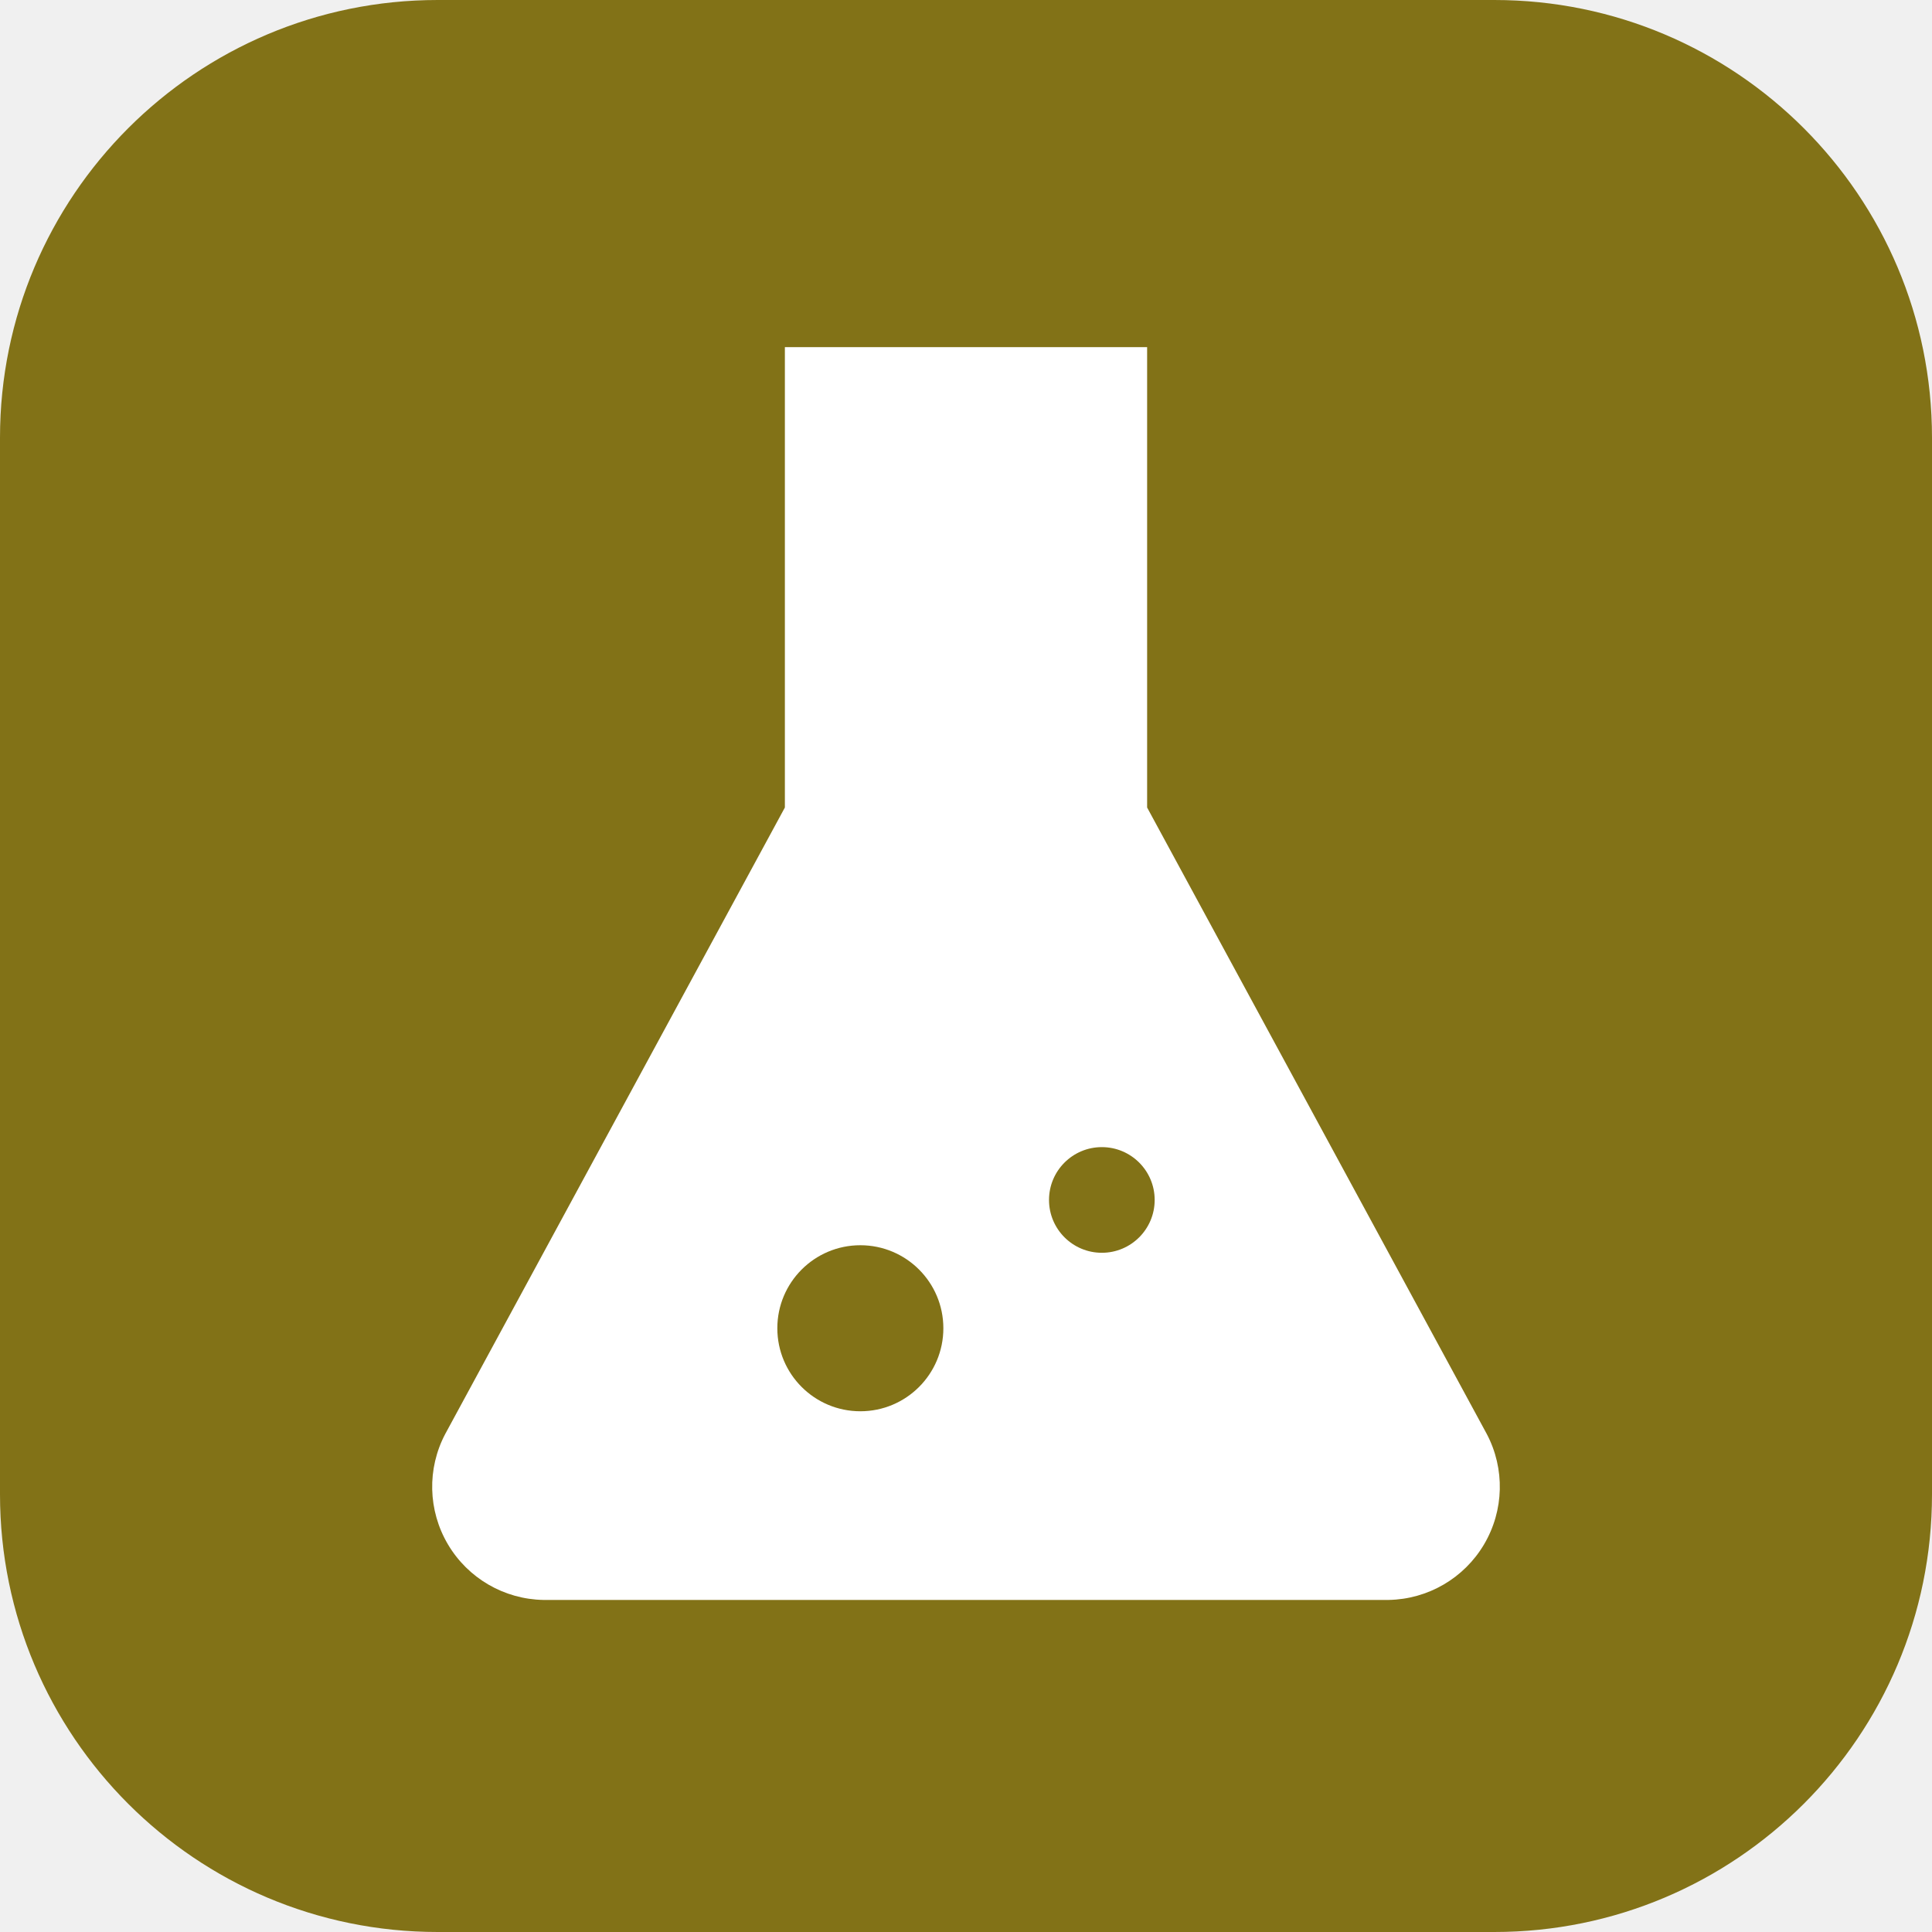
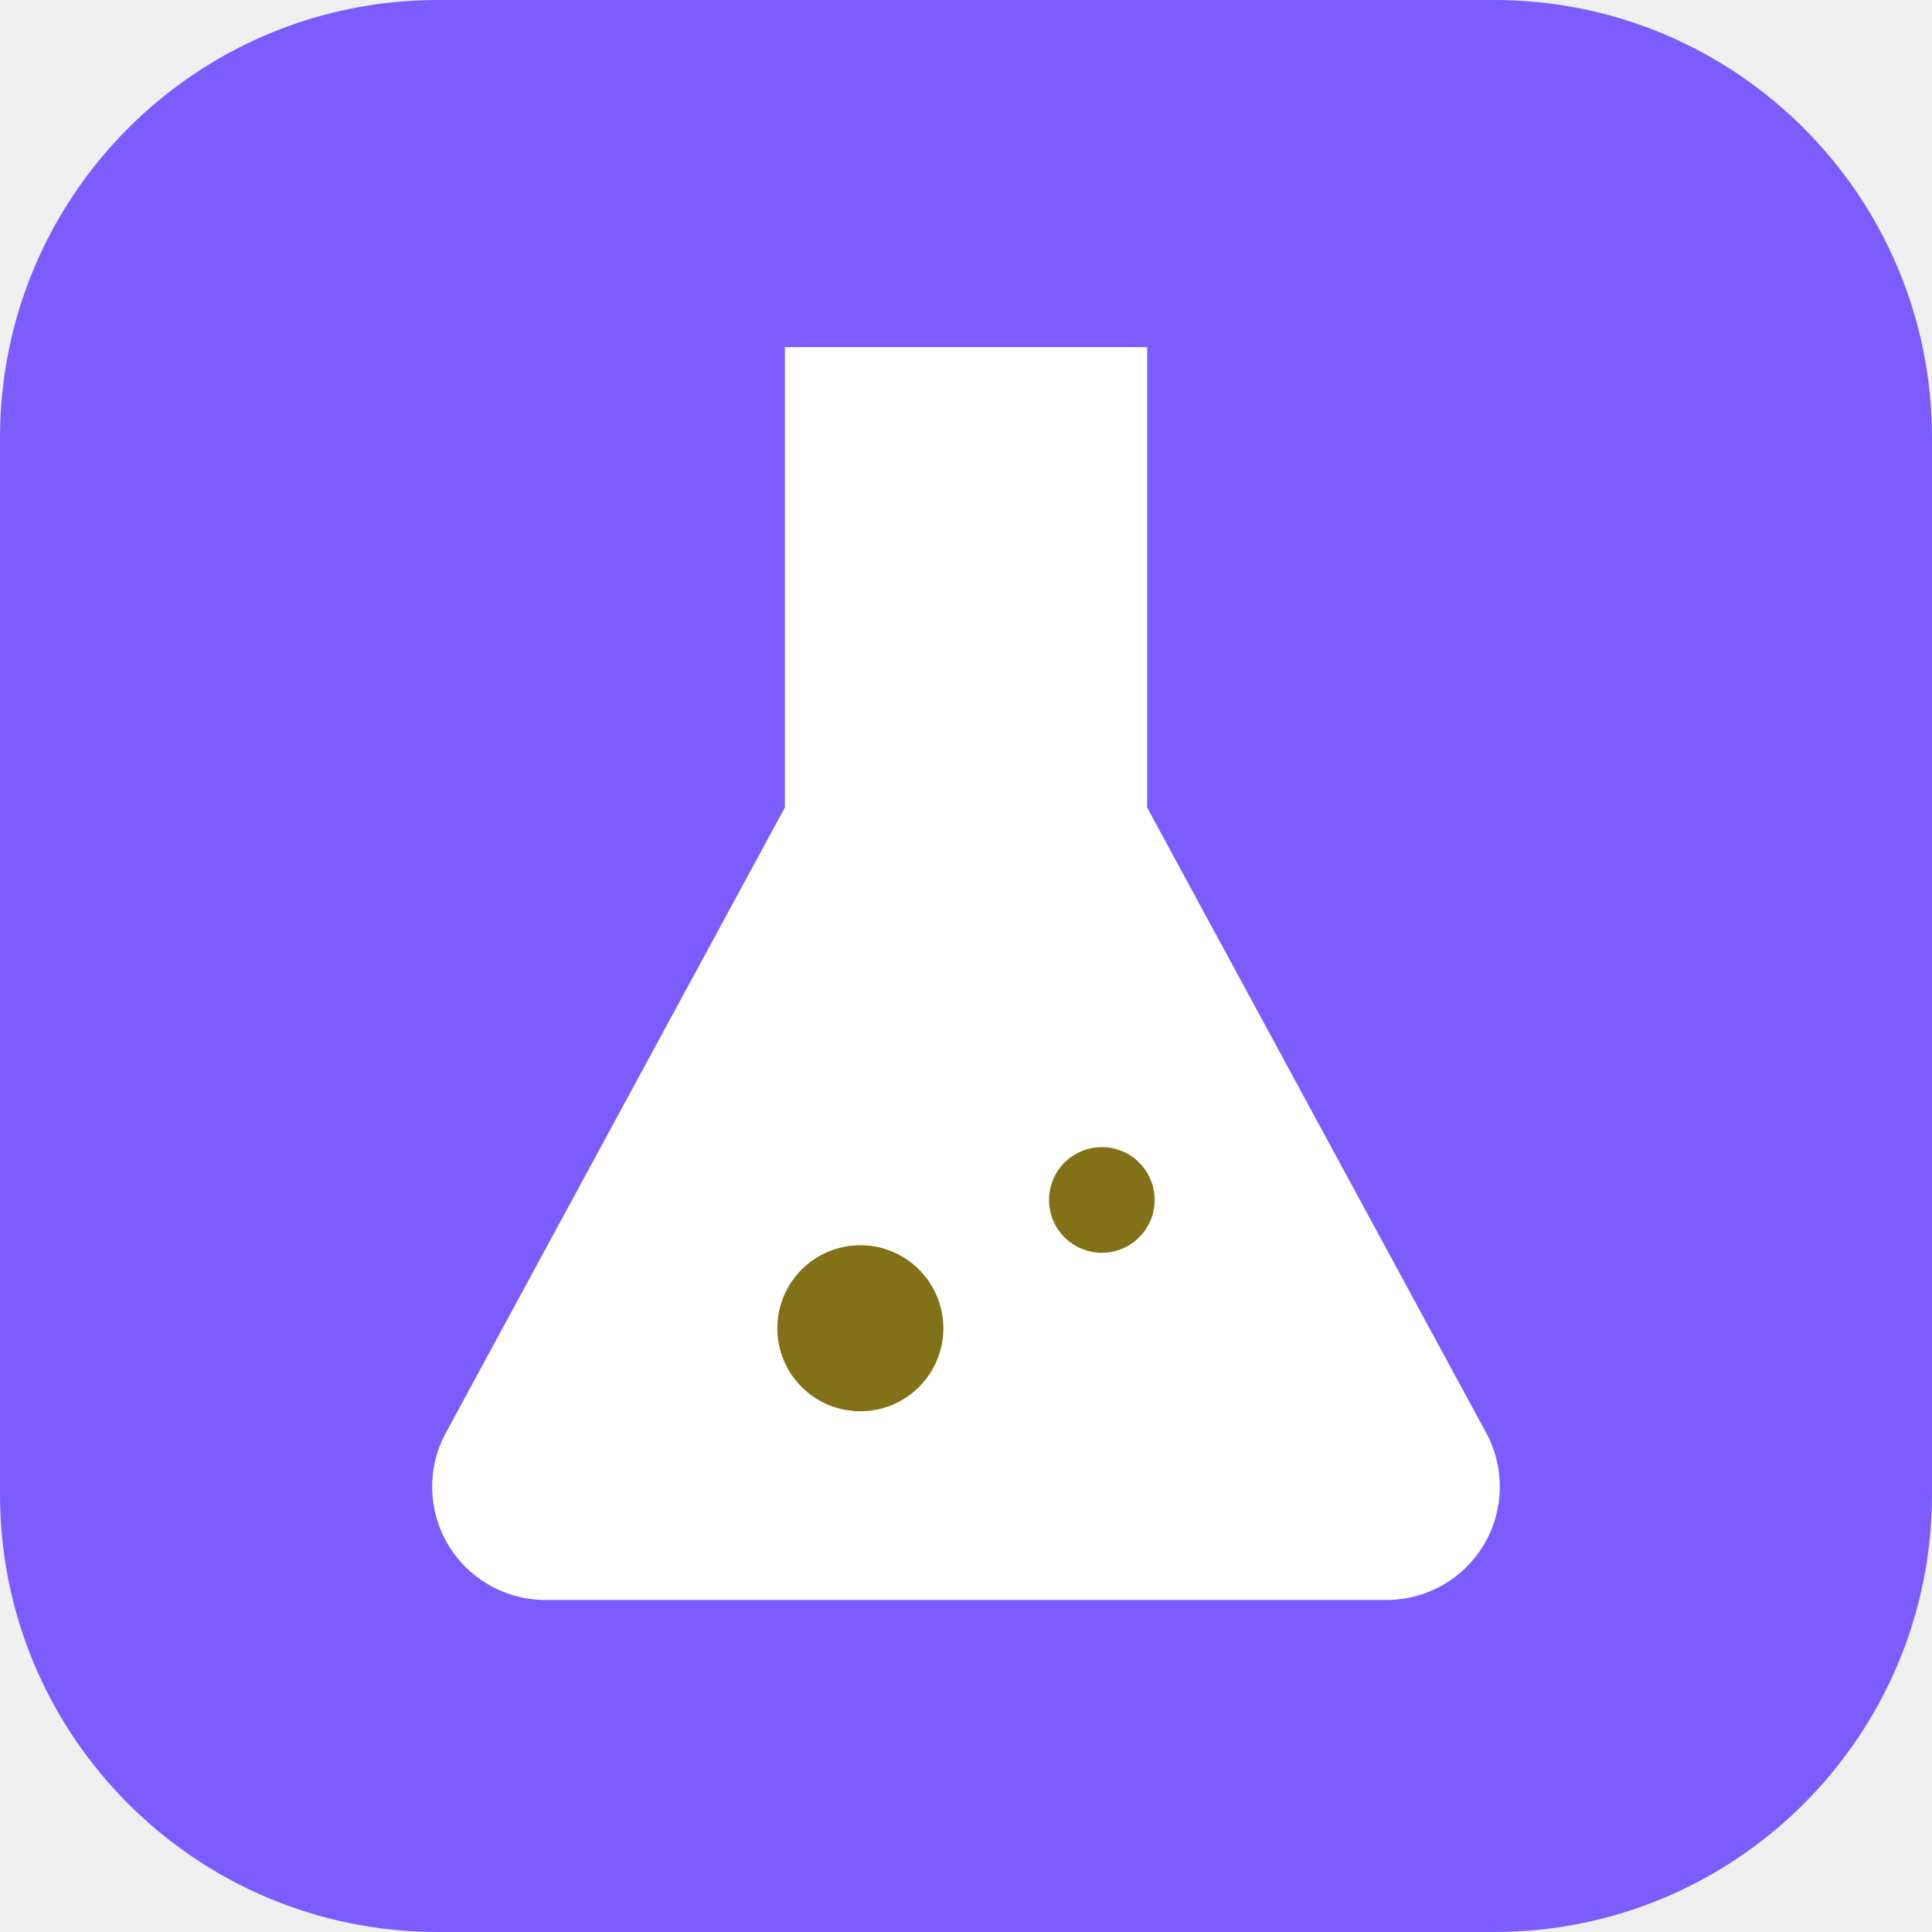
<svg xmlns="http://www.w3.org/2000/svg" viewBox="0 0 512 512" width="512" height="512">
-   <rect width="512" height="512" rx="116" fill="#827217" />
+   <rect width="512" height="512" rx="116" fill="#7C5CFF" />
  <path d="M208 92 H304 V214 L394 380 A30 30 0 0 1 368 424 H144 A30 30 0 0 1 118 380 L208 214 Z" fill="#FFFFFF" />
  <circle cx="228" cy="352" r="22" fill="#827217" />
  <circle cx="292" cy="318" r="14" fill="#827217" />
</svg>
